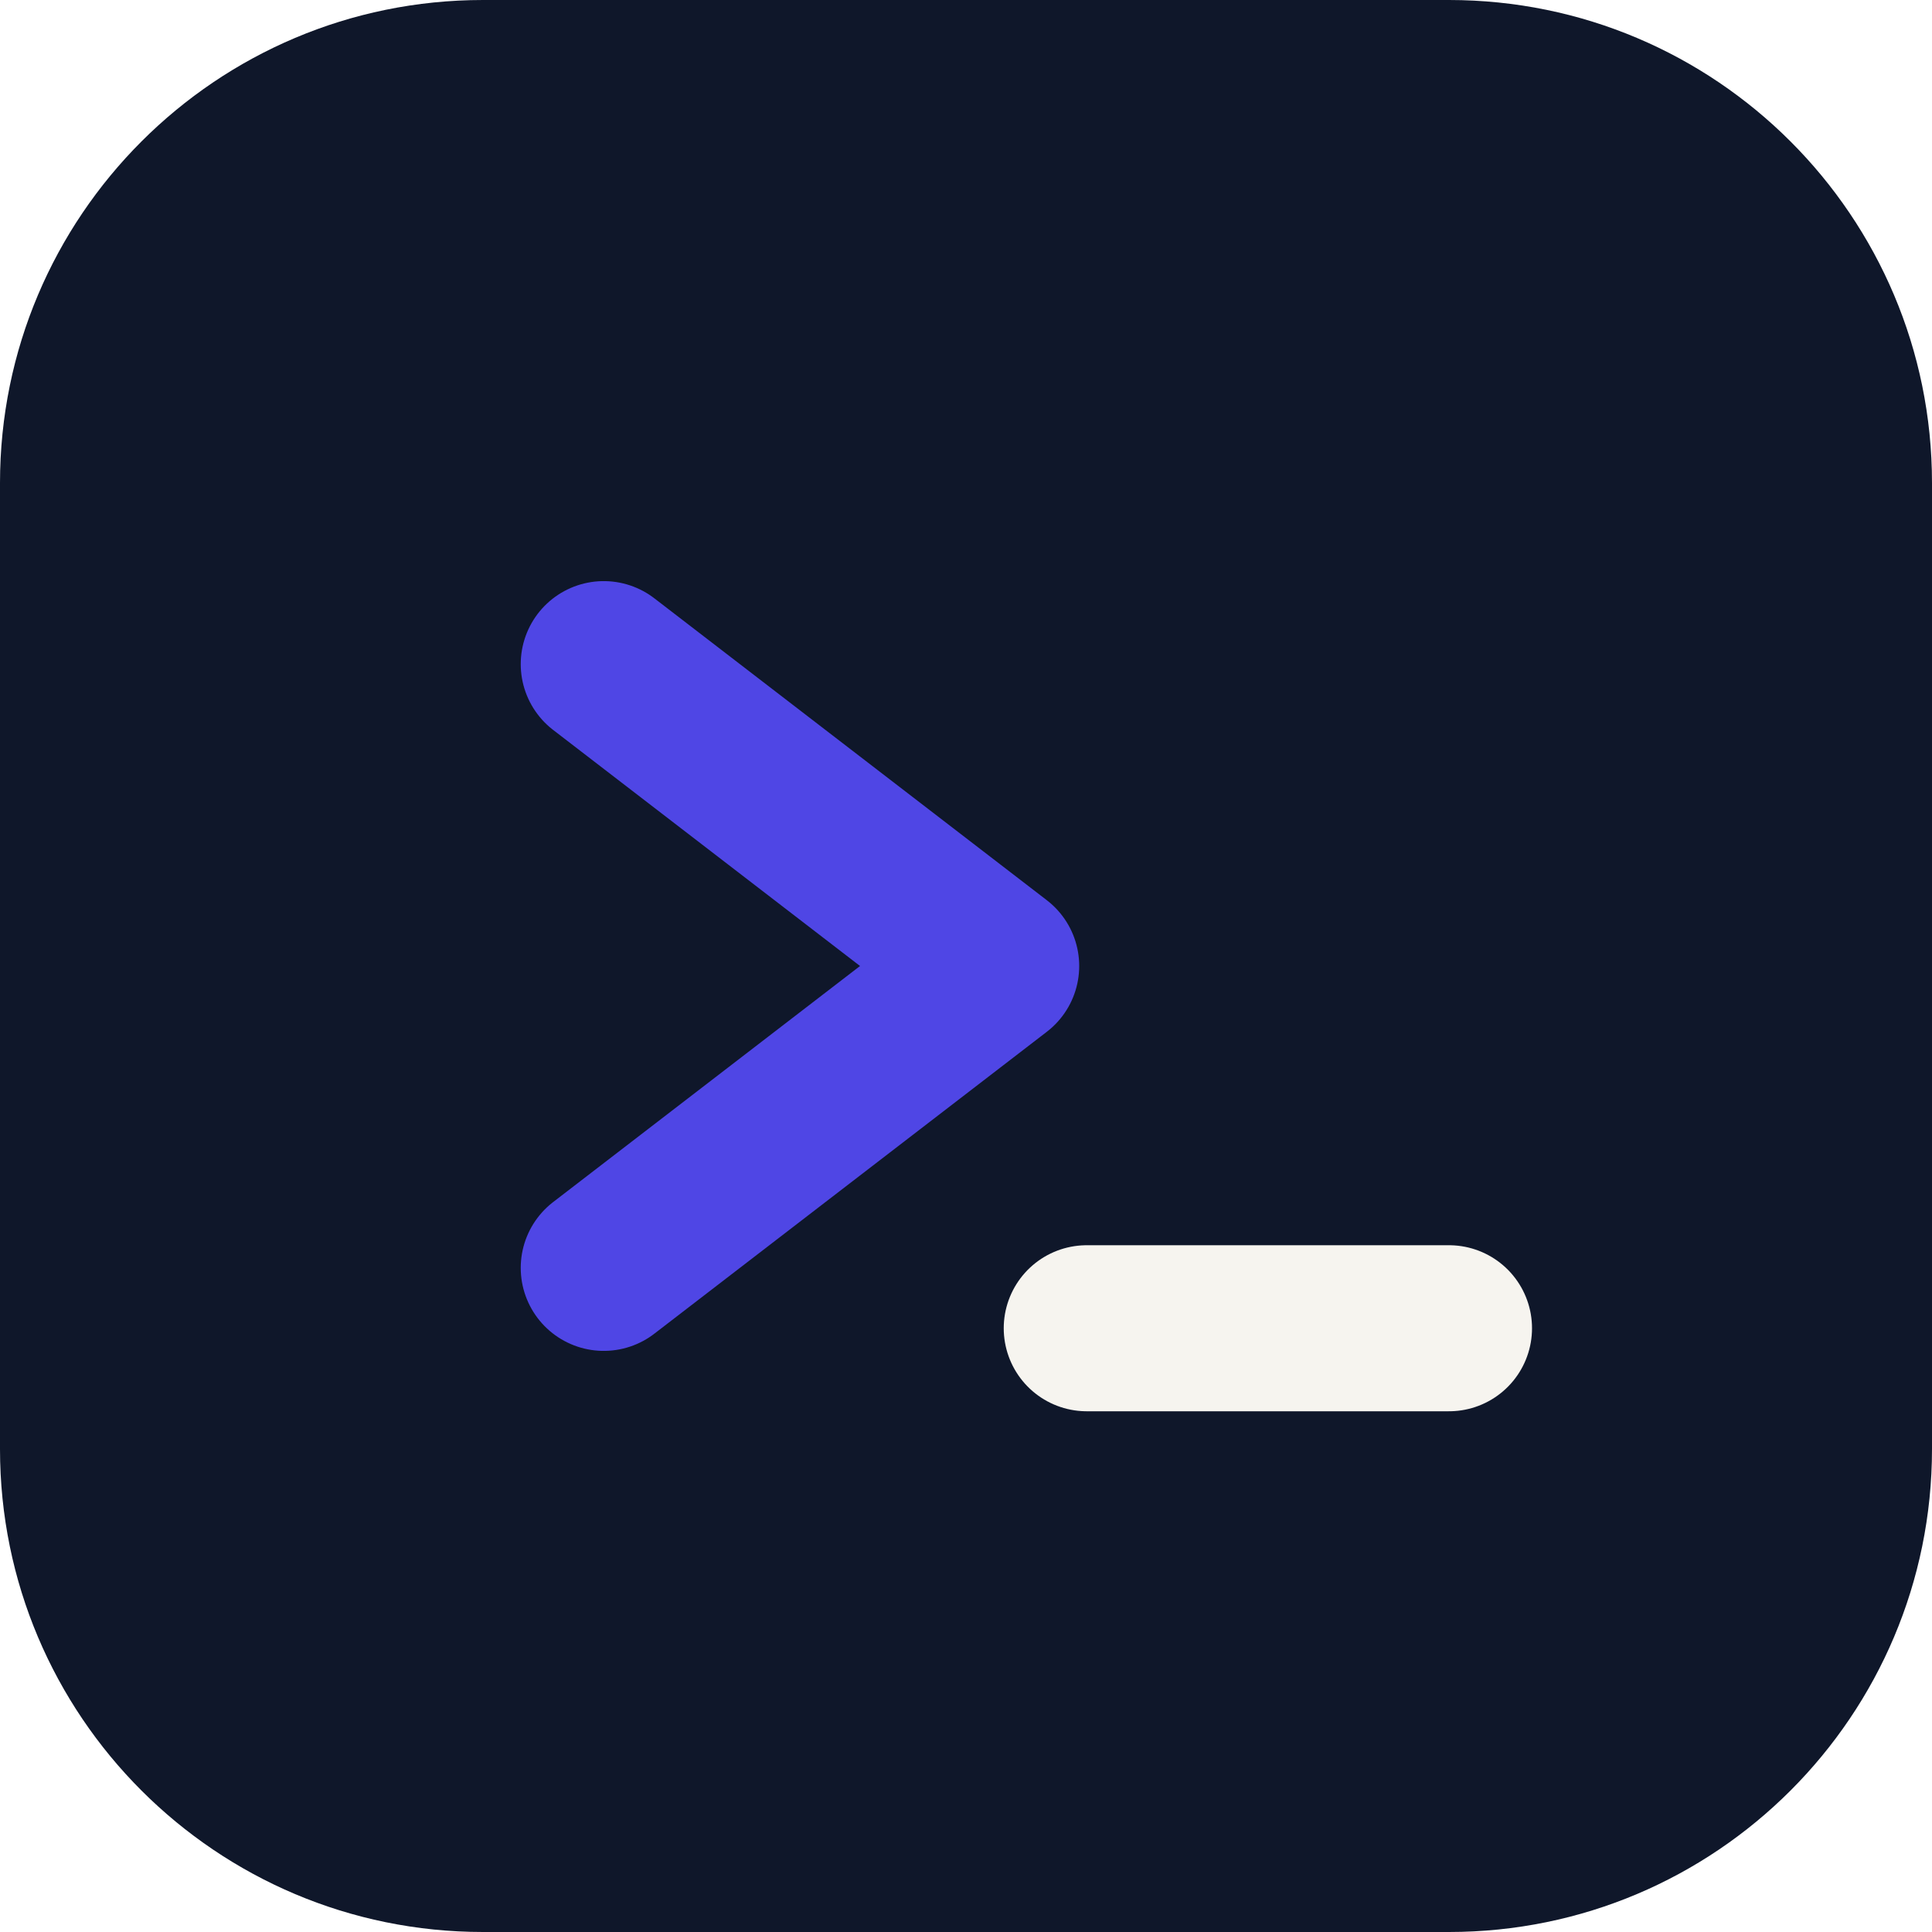
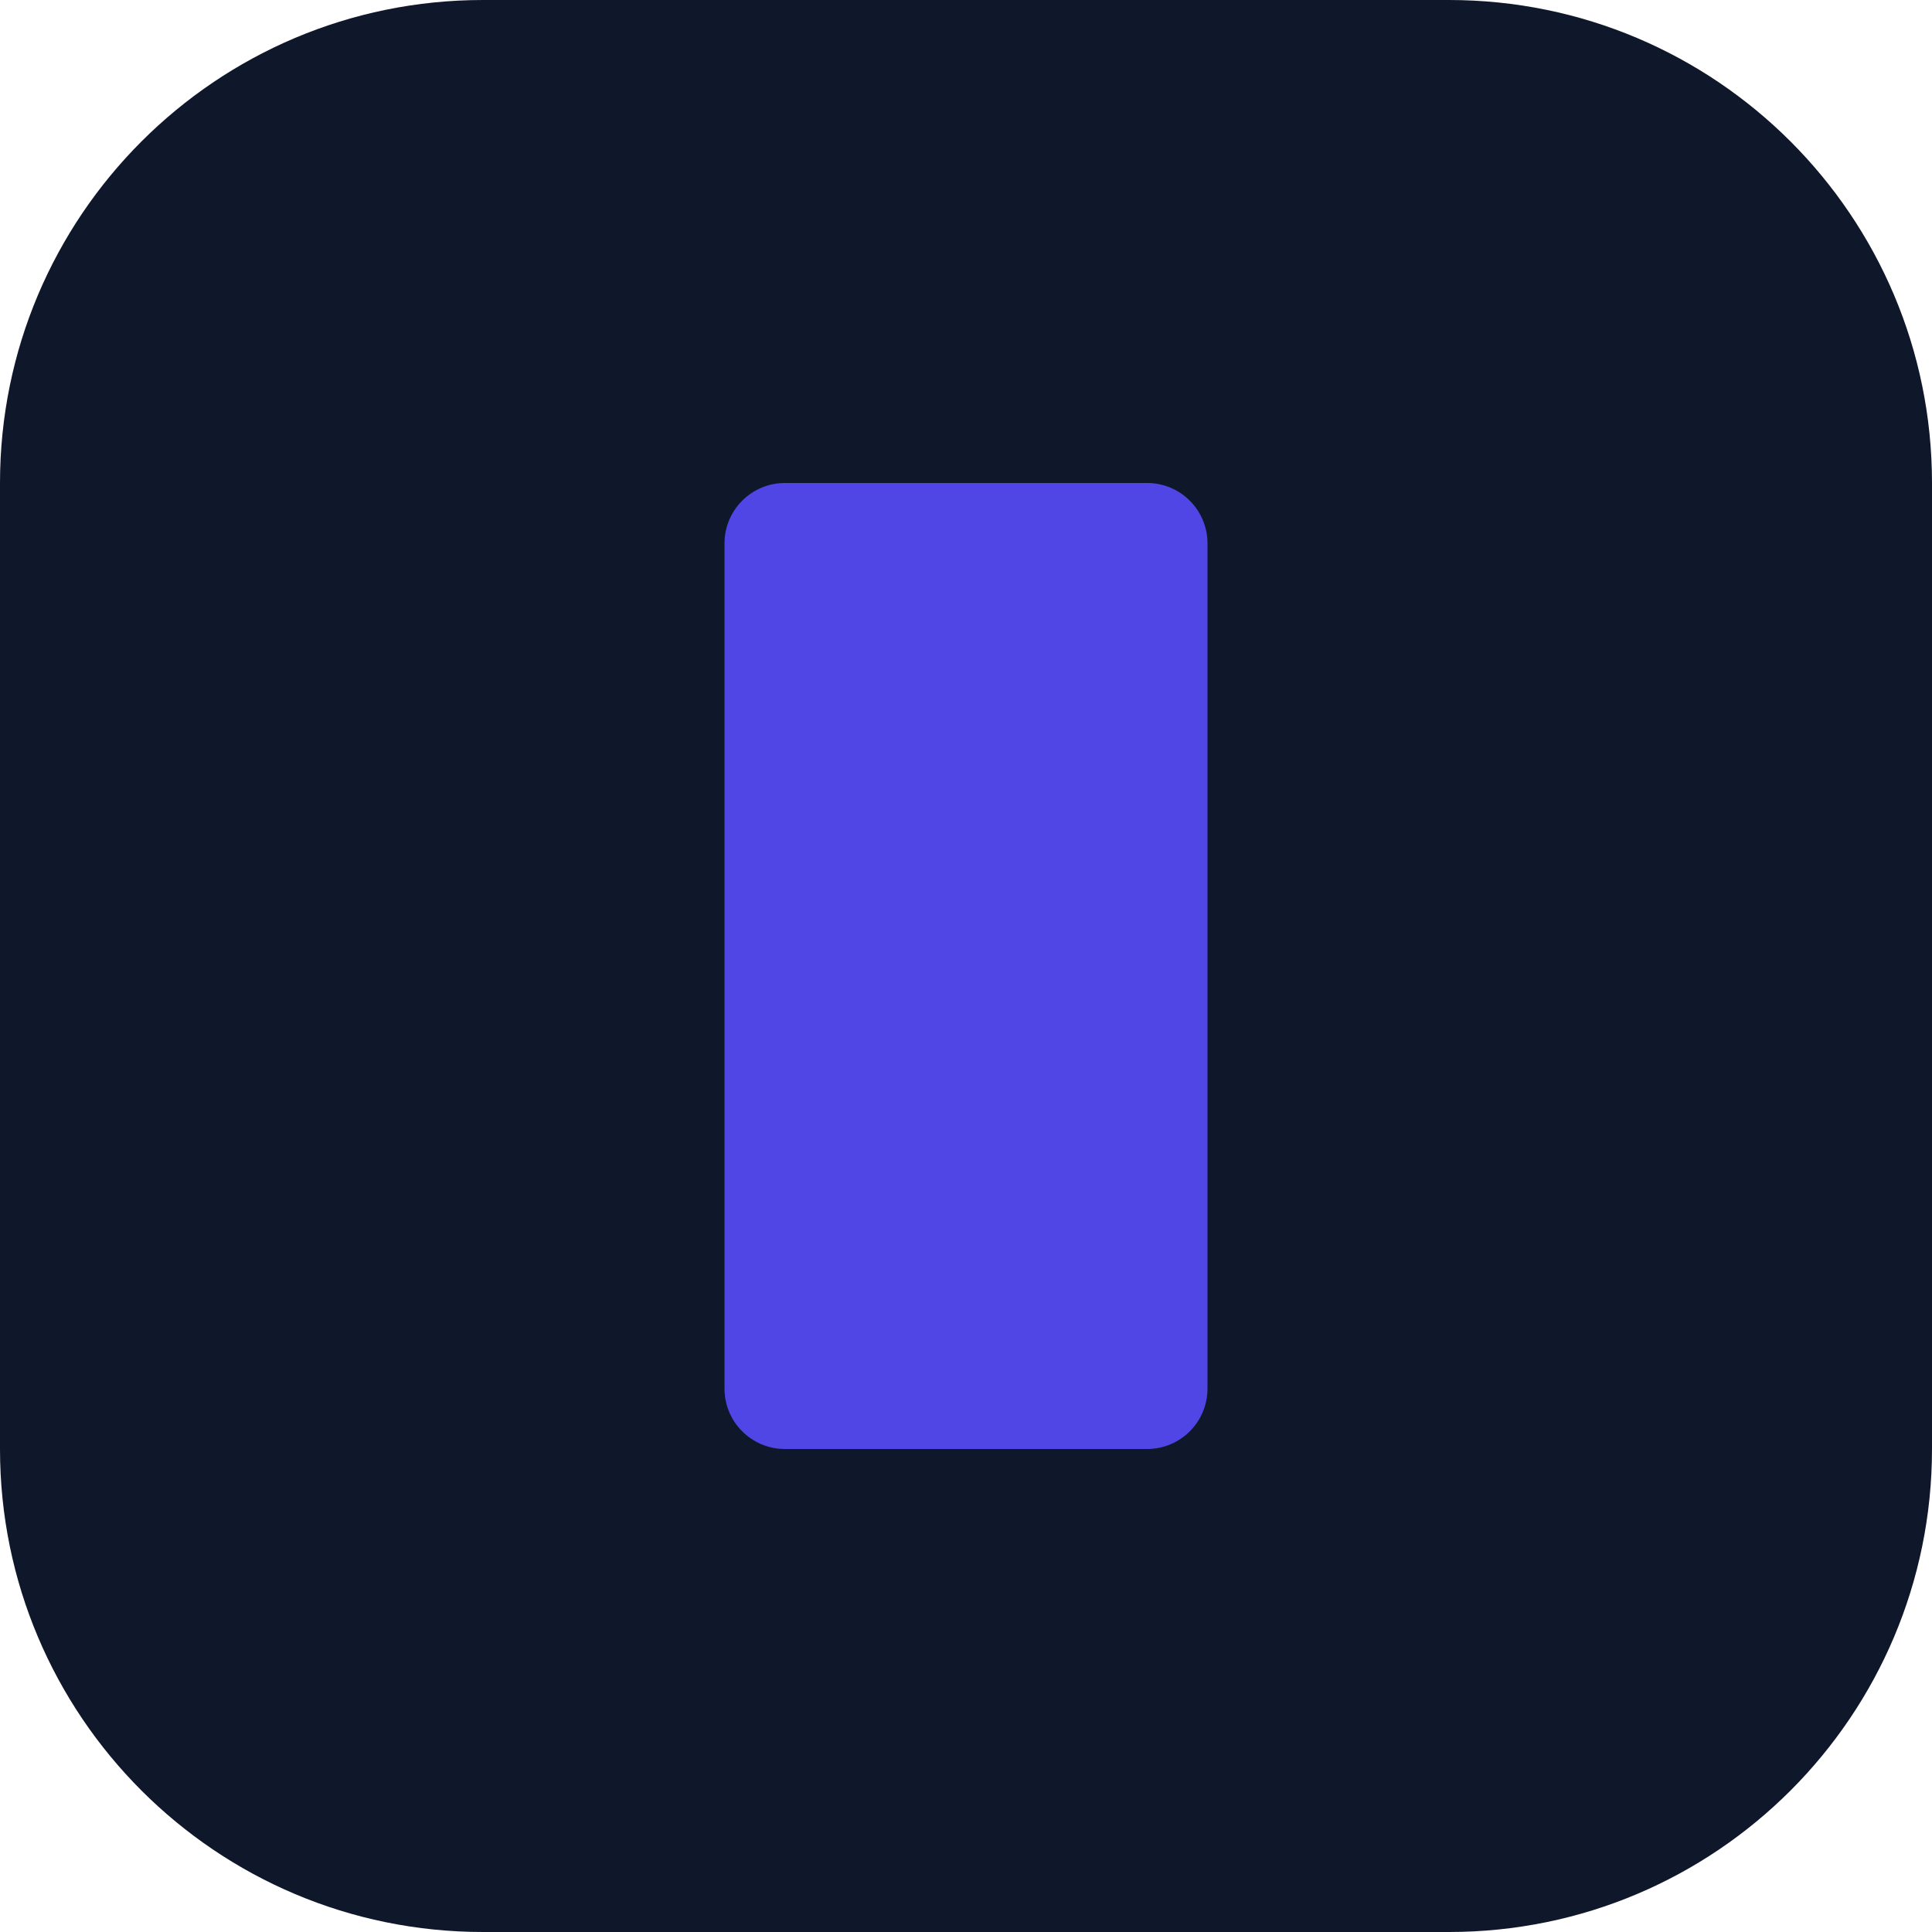
<svg xmlns="http://www.w3.org/2000/svg" viewBox="0 0 64 64" width="64" height="64" role="img" aria-label="OpenLEG">
  <rect width="64" height="64" rx="16" fill="#0f172a" />
-   <path d="M20 22 L33 32 L20 42" fill="none" stroke="#4f46e5" stroke-width="5.5" stroke-linecap="round" stroke-linejoin="round" />
-   <line x1="36" y1="44" x2="48" y2="44" stroke="#f6f4ef" stroke-width="5.5" stroke-linecap="round" />
+   <rect x="24" y="16" width="16" height="32" rx="2" fill="#4f46e5">
+     <animate attributeName="opacity" values="1;1;0;0;1" keyTimes="0;.45;.46;.9;1" dur="1.1s" repeatCount="indefinite" />
+   </rect>
</svg>
